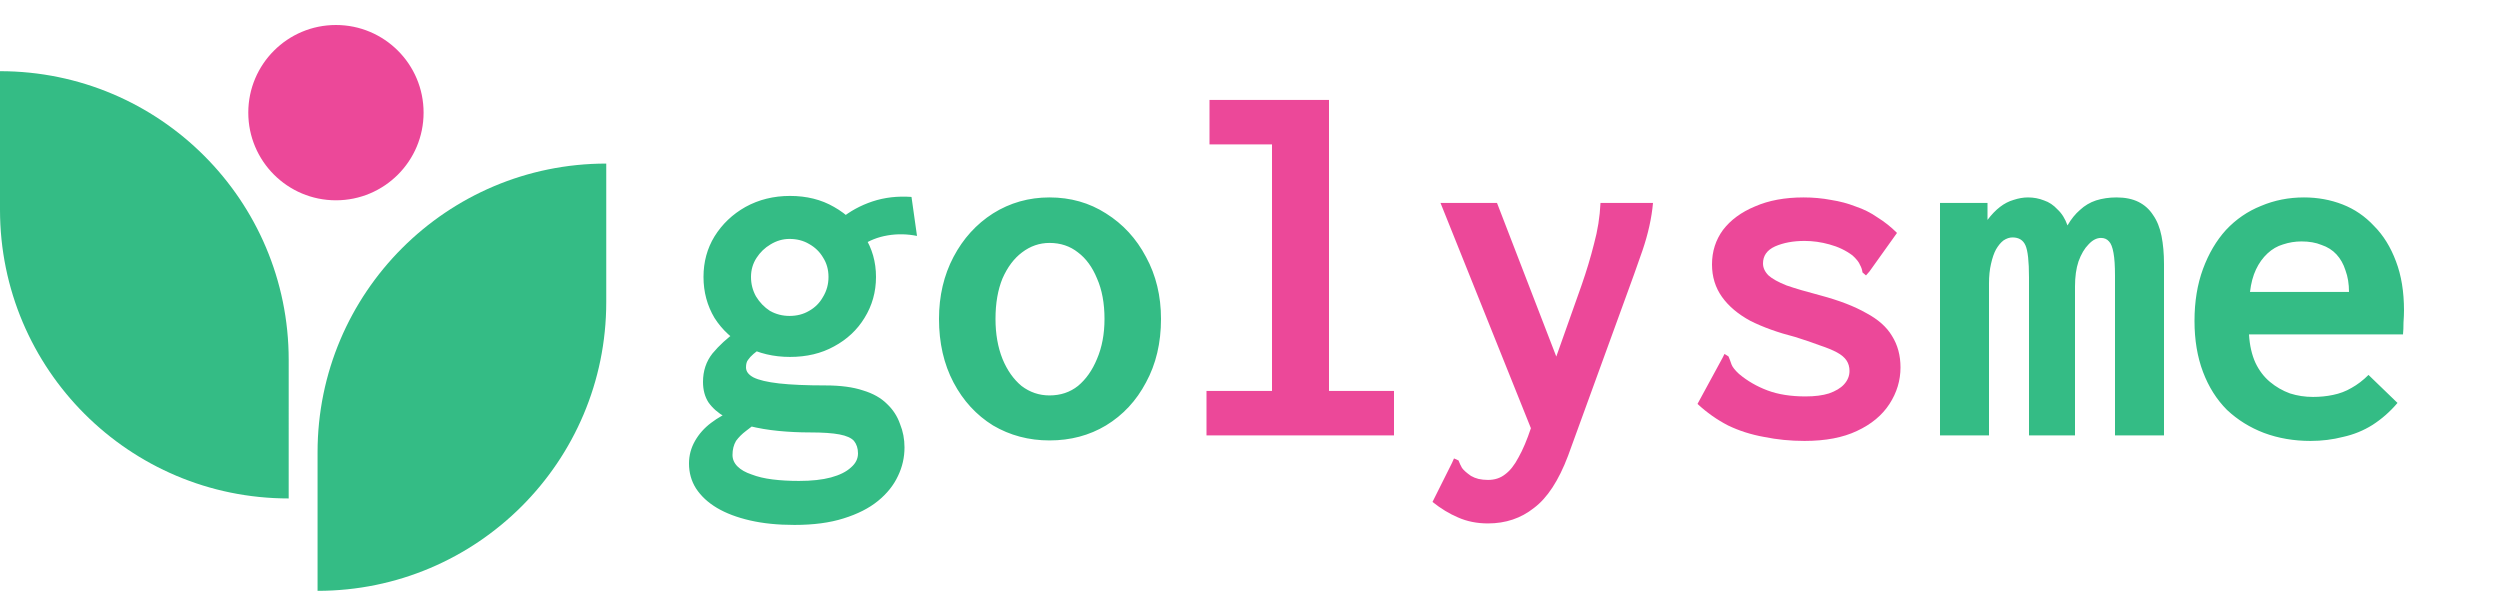
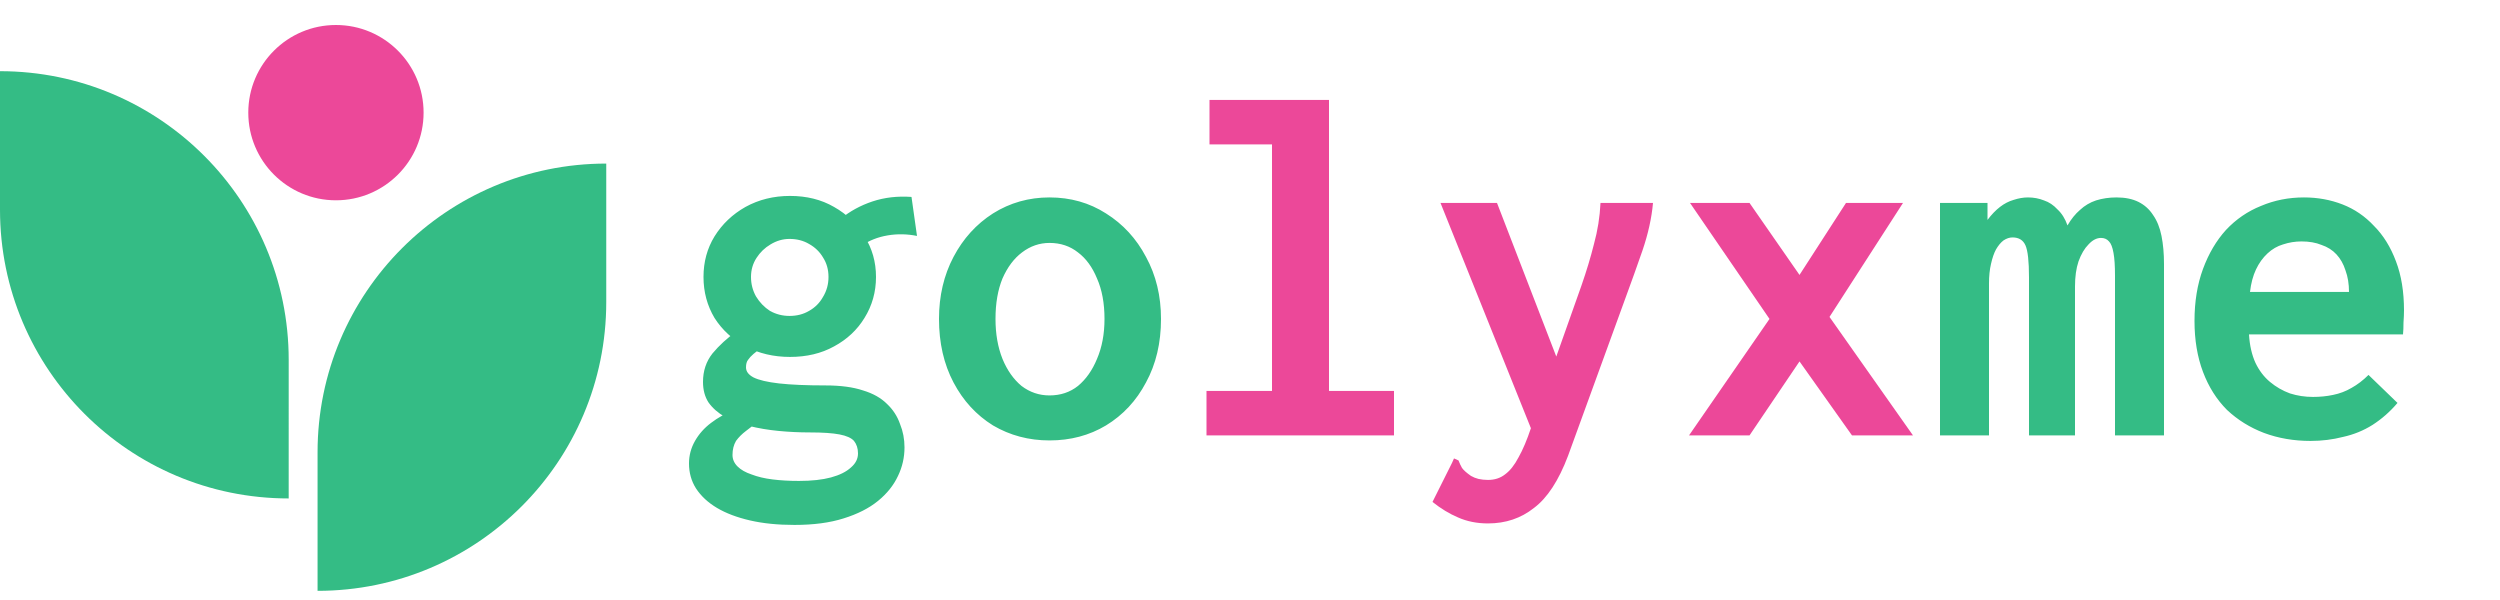
<svg xmlns="http://www.w3.org/2000/svg" width="200" height="48" viewBox="0 0 200 48" fill="none">
  <path d="M63.56 41.994C62.227 41.994 61.04 41.874 60 41.634C58.96 41.394 58.08 41.061 57.36 40.634C56.64 40.207 56.08 39.687 55.68 39.074C55.307 38.487 55.12 37.821 55.12 37.074C55.12 36.434 55.28 35.834 55.6 35.274C55.92 34.714 56.347 34.234 56.88 33.834C57.44 33.407 58.04 33.074 58.68 32.834L60.72 33.674C60.373 33.941 60.027 34.207 59.68 34.474C59.36 34.714 59.093 34.981 58.88 35.274C58.693 35.594 58.6 35.967 58.6 36.394C58.6 36.741 58.733 37.047 59 37.314C59.267 37.581 59.64 37.794 60.12 37.954C60.6 38.141 61.16 38.274 61.8 38.354C62.44 38.434 63.147 38.474 63.92 38.474C64.933 38.474 65.787 38.381 66.48 38.194C67.173 38.007 67.707 37.741 68.08 37.394C68.453 37.074 68.64 36.701 68.64 36.274C68.64 35.874 68.533 35.541 68.32 35.274C68.107 35.034 67.72 34.861 67.16 34.754C66.6 34.647 65.813 34.594 64.8 34.594C63.947 34.594 63.107 34.554 62.28 34.474C61.453 34.394 60.667 34.261 59.92 34.074C59.2 33.887 58.56 33.647 58 33.354C57.44 33.034 57 32.647 56.68 32.194C56.387 31.741 56.24 31.194 56.24 30.554C56.24 29.674 56.493 28.914 57 28.274C57.533 27.634 58.173 27.047 58.92 26.514L61 27.714C60.733 27.954 60.493 28.154 60.28 28.314C60.093 28.474 59.947 28.634 59.84 28.794C59.733 28.927 59.68 29.127 59.68 29.394C59.68 29.714 59.88 29.981 60.28 30.194C60.707 30.407 61.387 30.567 62.32 30.674C63.28 30.781 64.52 30.834 66.04 30.834C67.24 30.834 68.24 30.967 69.04 31.234C69.84 31.474 70.48 31.834 70.96 32.314C71.44 32.767 71.787 33.301 72 33.914C72.24 34.501 72.36 35.127 72.36 35.794C72.36 36.594 72.187 37.354 71.84 38.074C71.493 38.821 70.96 39.487 70.24 40.074C69.52 40.661 68.6 41.127 67.48 41.474C66.387 41.821 65.08 41.994 63.56 41.994ZM63.2 28.554C61.893 28.554 60.707 28.274 59.64 27.714C58.6 27.154 57.773 26.394 57.16 25.434C56.573 24.447 56.28 23.354 56.28 22.154C56.28 20.954 56.573 19.874 57.16 18.914C57.773 17.927 58.6 17.141 59.64 16.554C60.707 15.967 61.893 15.674 63.2 15.674C64.533 15.674 65.707 15.967 66.72 16.554C67.76 17.141 68.573 17.927 69.16 18.914C69.773 19.874 70.08 20.954 70.08 22.154C70.08 23.354 69.773 24.447 69.16 25.434C68.573 26.394 67.76 27.154 66.72 27.714C65.707 28.274 64.533 28.554 63.2 28.554ZM63.16 25.274C63.747 25.274 64.267 25.141 64.72 24.874C65.2 24.607 65.573 24.234 65.84 23.754C66.133 23.274 66.28 22.741 66.28 22.154C66.28 21.567 66.133 21.047 65.84 20.594C65.573 20.141 65.2 19.781 64.72 19.514C64.267 19.247 63.747 19.114 63.16 19.114C62.627 19.114 62.12 19.261 61.64 19.554C61.187 19.821 60.813 20.181 60.52 20.634C60.227 21.087 60.08 21.594 60.08 22.154C60.08 22.714 60.213 23.234 60.48 23.714C60.773 24.194 61.147 24.581 61.6 24.874C62.08 25.141 62.6 25.274 63.16 25.274ZM68.96 19.634L67.24 17.514C67.987 16.901 68.84 16.434 69.8 16.114C70.76 15.794 71.8 15.674 72.92 15.754L73.36 18.874C72.56 18.714 71.773 18.701 71 18.834C70.227 18.967 69.547 19.234 68.96 19.634ZM83.96 35.234C82.307 35.234 80.8 34.834 79.44 34.034C78.107 33.207 77.053 32.061 76.28 30.594C75.507 29.127 75.12 27.434 75.12 25.514C75.12 23.674 75.507 22.021 76.28 20.554C77.053 19.087 78.107 17.927 79.44 17.074C80.8 16.221 82.307 15.794 83.96 15.794C85.64 15.794 87.147 16.221 88.48 17.074C89.84 17.927 90.907 19.087 91.68 20.554C92.48 22.021 92.88 23.674 92.88 25.514C92.88 27.434 92.48 29.127 91.68 30.594C90.907 32.061 89.84 33.207 88.48 34.034C87.147 34.834 85.64 35.234 83.96 35.234ZM83.96 31.634C84.84 31.634 85.6 31.381 86.24 30.874C86.88 30.341 87.387 29.621 87.76 28.714C88.16 27.781 88.36 26.714 88.36 25.514C88.36 24.261 88.16 23.181 87.76 22.274C87.387 21.367 86.88 20.674 86.24 20.194C85.6 19.687 84.84 19.434 83.96 19.434C83.16 19.434 82.427 19.687 81.76 20.194C81.12 20.674 80.6 21.367 80.2 22.274C79.827 23.181 79.64 24.261 79.64 25.514C79.64 26.714 79.827 27.781 80.2 28.714C80.573 29.621 81.08 30.341 81.72 30.874C82.387 31.381 83.133 31.634 83.96 31.634ZM155.2 34.834V16.234H159V17.594C159.32 17.167 159.653 16.821 160 16.554C160.347 16.287 160.707 16.101 161.08 15.994C161.48 15.861 161.867 15.794 162.24 15.794C162.693 15.794 163.12 15.874 163.52 16.034C163.92 16.167 164.28 16.407 164.6 16.754C164.947 17.074 165.213 17.501 165.4 18.034C165.693 17.527 166.027 17.114 166.4 16.794C166.773 16.447 167.2 16.194 167.68 16.034C168.187 15.874 168.733 15.794 169.32 15.794C170.013 15.794 170.6 15.914 171.08 16.154C171.56 16.394 171.947 16.741 172.24 17.194C172.56 17.647 172.787 18.207 172.92 18.874C173.053 19.541 173.12 20.287 173.12 21.114V34.834H169.2V22.074C169.2 21.274 169.16 20.661 169.08 20.234C169 19.781 168.88 19.474 168.72 19.314C168.56 19.127 168.347 19.034 168.08 19.034C167.733 19.034 167.4 19.207 167.08 19.554C166.76 19.874 166.493 20.327 166.28 20.914C166.093 21.474 166 22.141 166 22.914V34.834H162.32V22.194C162.32 20.914 162.227 20.061 162.04 19.634C161.853 19.207 161.507 18.994 161 18.994C160.76 18.994 160.52 19.074 160.28 19.234C160.067 19.394 159.867 19.634 159.68 19.954C159.52 20.247 159.387 20.634 159.28 21.114C159.173 21.567 159.12 22.087 159.12 22.674V34.834H155.2ZM184.84 35.274C183.507 35.274 182.267 35.061 181.12 34.634C180 34.207 179.013 33.594 178.16 32.794C177.333 31.967 176.693 30.954 176.24 29.754C175.787 28.554 175.56 27.194 175.56 25.674C175.56 24.127 175.787 22.741 176.24 21.514C176.693 20.287 177.307 19.247 178.08 18.394C178.88 17.541 179.813 16.901 180.88 16.474C181.947 16.021 183.093 15.794 184.32 15.794C185.413 15.794 186.44 15.981 187.4 16.354C188.36 16.727 189.2 17.301 189.92 18.074C190.667 18.821 191.253 19.767 191.68 20.914C192.107 22.034 192.32 23.341 192.32 24.834C192.32 25.101 192.307 25.421 192.28 25.794C192.28 26.167 192.267 26.487 192.24 26.754H179.92C179.973 27.634 180.147 28.394 180.44 29.034C180.733 29.647 181.12 30.154 181.6 30.554C182.08 30.954 182.613 31.261 183.2 31.474C183.787 31.661 184.4 31.754 185.04 31.754C185.6 31.754 186.133 31.701 186.64 31.594C187.173 31.487 187.667 31.301 188.12 31.034C188.6 30.767 189.053 30.421 189.48 29.994L191.8 32.234C191.213 32.927 190.547 33.514 189.8 33.994C189.08 34.447 188.293 34.767 187.44 34.954C186.613 35.167 185.747 35.274 184.84 35.274ZM180 23.354H187.92C187.92 22.714 187.827 22.141 187.64 21.634C187.48 21.127 187.24 20.701 186.92 20.354C186.6 20.007 186.2 19.754 185.72 19.594C185.267 19.407 184.733 19.314 184.12 19.314C183.613 19.314 183.12 19.394 182.64 19.554C182.187 19.687 181.773 19.927 181.4 20.274C181.027 20.621 180.72 21.047 180.48 21.554C180.24 22.061 180.08 22.661 180 23.354Z" fill="#34BC85" />
-   <path d="M96.52 34.834V31.274H101.76V11.554H96.76V7.994H106.32V31.274H111.52V34.834H96.52ZM119.04 41.874C118.16 41.874 117.36 41.714 116.64 41.394C115.947 41.101 115.267 40.687 114.6 40.154L116.16 37.034L116.32 36.674L116.68 36.834C116.76 37.047 116.853 37.247 116.96 37.434C117.093 37.621 117.333 37.834 117.68 38.074C117.867 38.181 118.067 38.261 118.28 38.314C118.52 38.367 118.773 38.394 119.04 38.394C119.573 38.394 120.027 38.247 120.4 37.954C120.8 37.661 121.16 37.207 121.48 36.594C121.827 35.981 122.16 35.194 122.48 34.234L126.52 22.834C126.92 21.687 127.253 20.581 127.52 19.514C127.813 18.447 127.987 17.354 128.04 16.234H132.24C132.133 17.434 131.853 18.701 131.4 20.034C130.947 21.341 130.493 22.607 130.04 23.834L125.44 36.474C124.693 38.447 123.787 39.834 122.72 40.634C121.68 41.461 120.453 41.874 119.04 41.874ZM115.24 16.234H119.76L125.24 30.434L122.88 35.274L115.24 16.234ZM144.36 35.274C143.24 35.274 142.16 35.167 141.12 34.954C140.08 34.767 139.12 34.461 138.24 34.034C137.36 33.581 136.547 33.007 135.8 32.314L137.8 28.634L137.96 28.314L138.28 28.514C138.36 28.701 138.44 28.914 138.52 29.154C138.6 29.367 138.8 29.621 139.12 29.914C139.787 30.474 140.547 30.914 141.4 31.234C142.253 31.554 143.267 31.714 144.44 31.714C145.187 31.714 145.813 31.634 146.32 31.474C146.853 31.287 147.253 31.047 147.52 30.754C147.813 30.434 147.96 30.074 147.96 29.674C147.96 29.354 147.88 29.074 147.72 28.834C147.56 28.594 147.307 28.381 146.96 28.194C146.613 28.007 146.16 27.821 145.6 27.634C145.04 27.421 144.373 27.194 143.6 26.954C142.24 26.607 141.053 26.181 140.04 25.674C139.053 25.141 138.293 24.501 137.76 23.754C137.227 23.007 136.96 22.141 136.96 21.154C136.96 20.114 137.253 19.194 137.84 18.394C138.453 17.594 139.307 16.967 140.4 16.514C141.493 16.034 142.787 15.794 144.28 15.794C145.053 15.794 145.787 15.861 146.48 15.994C147.173 16.101 147.827 16.274 148.44 16.514C149.08 16.727 149.667 17.021 150.2 17.394C150.76 17.741 151.28 18.154 151.76 18.634L149.56 21.714L149.28 22.034L149 21.794C148.973 21.581 148.907 21.381 148.8 21.194C148.72 20.981 148.52 20.727 148.2 20.434C147.667 20.034 147.053 19.741 146.36 19.554C145.693 19.367 145.027 19.274 144.36 19.274C143.453 19.274 142.667 19.421 142 19.714C141.36 20.007 141.04 20.461 141.04 21.074C141.04 21.421 141.187 21.741 141.48 22.034C141.773 22.301 142.253 22.567 142.92 22.834C143.613 23.074 144.52 23.341 145.64 23.634C147.133 24.034 148.347 24.501 149.28 25.034C150.24 25.541 150.933 26.154 151.36 26.874C151.813 27.594 152.04 28.434 152.04 29.394C152.04 30.434 151.747 31.407 151.16 32.314C150.573 33.221 149.707 33.941 148.56 34.474C147.44 35.007 146.04 35.274 144.36 35.274Z" fill="#EC4899" />
+   <path d="M96.52 34.834V31.274H101.76V11.554H96.76V7.994H106.32V31.274H111.52V34.834H96.52ZM119.04 41.874C118.16 41.874 117.36 41.714 116.64 41.394C115.947 41.101 115.267 40.687 114.6 40.154L116.16 37.034L116.32 36.674L116.68 36.834C116.76 37.047 116.853 37.247 116.96 37.434C117.093 37.621 117.333 37.834 117.68 38.074C117.867 38.181 118.067 38.261 118.28 38.314C118.52 38.367 118.773 38.394 119.04 38.394C119.573 38.394 120.027 38.247 120.4 37.954C120.8 37.661 121.16 37.207 121.48 36.594C121.827 35.981 122.16 35.194 122.48 34.234L126.52 22.834C126.92 21.687 127.253 20.581 127.52 19.514C127.813 18.447 127.987 17.354 128.04 16.234H132.24C132.133 17.434 131.853 18.701 131.4 20.034C130.947 21.341 130.493 22.607 130.04 23.834L125.44 36.474C124.693 38.447 123.787 39.834 122.72 40.634C121.68 41.461 120.453 41.874 119.04 41.874ZM115.24 16.234H119.76L125.24 30.434L122.88 35.274L115.24 16.234ZM135.12 34.834L141.56 25.514L135.2 16.234H139.96L143.96 21.994L147.68 16.234H152.24L146.36 25.354L153.04 34.834H148.16L143.96 28.914L139.96 34.834H135.12Z" fill="#EC4899" />
  <path d="M33.887 9.012C33.887 12.885 30.747 16.024 26.875 16.024C23.002 16.024 19.863 12.885 19.863 9.012C19.863 5.139 23.002 2 26.875 2C30.747 2 33.887 5.139 33.887 9.012Z" fill="#EC4899" />
  <path d="M23.095 39.876C10.34 39.876 0 29.536 0 16.781V5.695C12.755 5.695 23.096 16.035 23.096 28.791L23.095 39.876Z" fill="#34BC85" />
  <path d="M48.5 13.086C35.745 13.086 25.405 23.426 25.405 36.181V47.267C38.16 47.267 48.5 36.926 48.5 24.171V13.086Z" fill="#34BC85" />
</svg>
